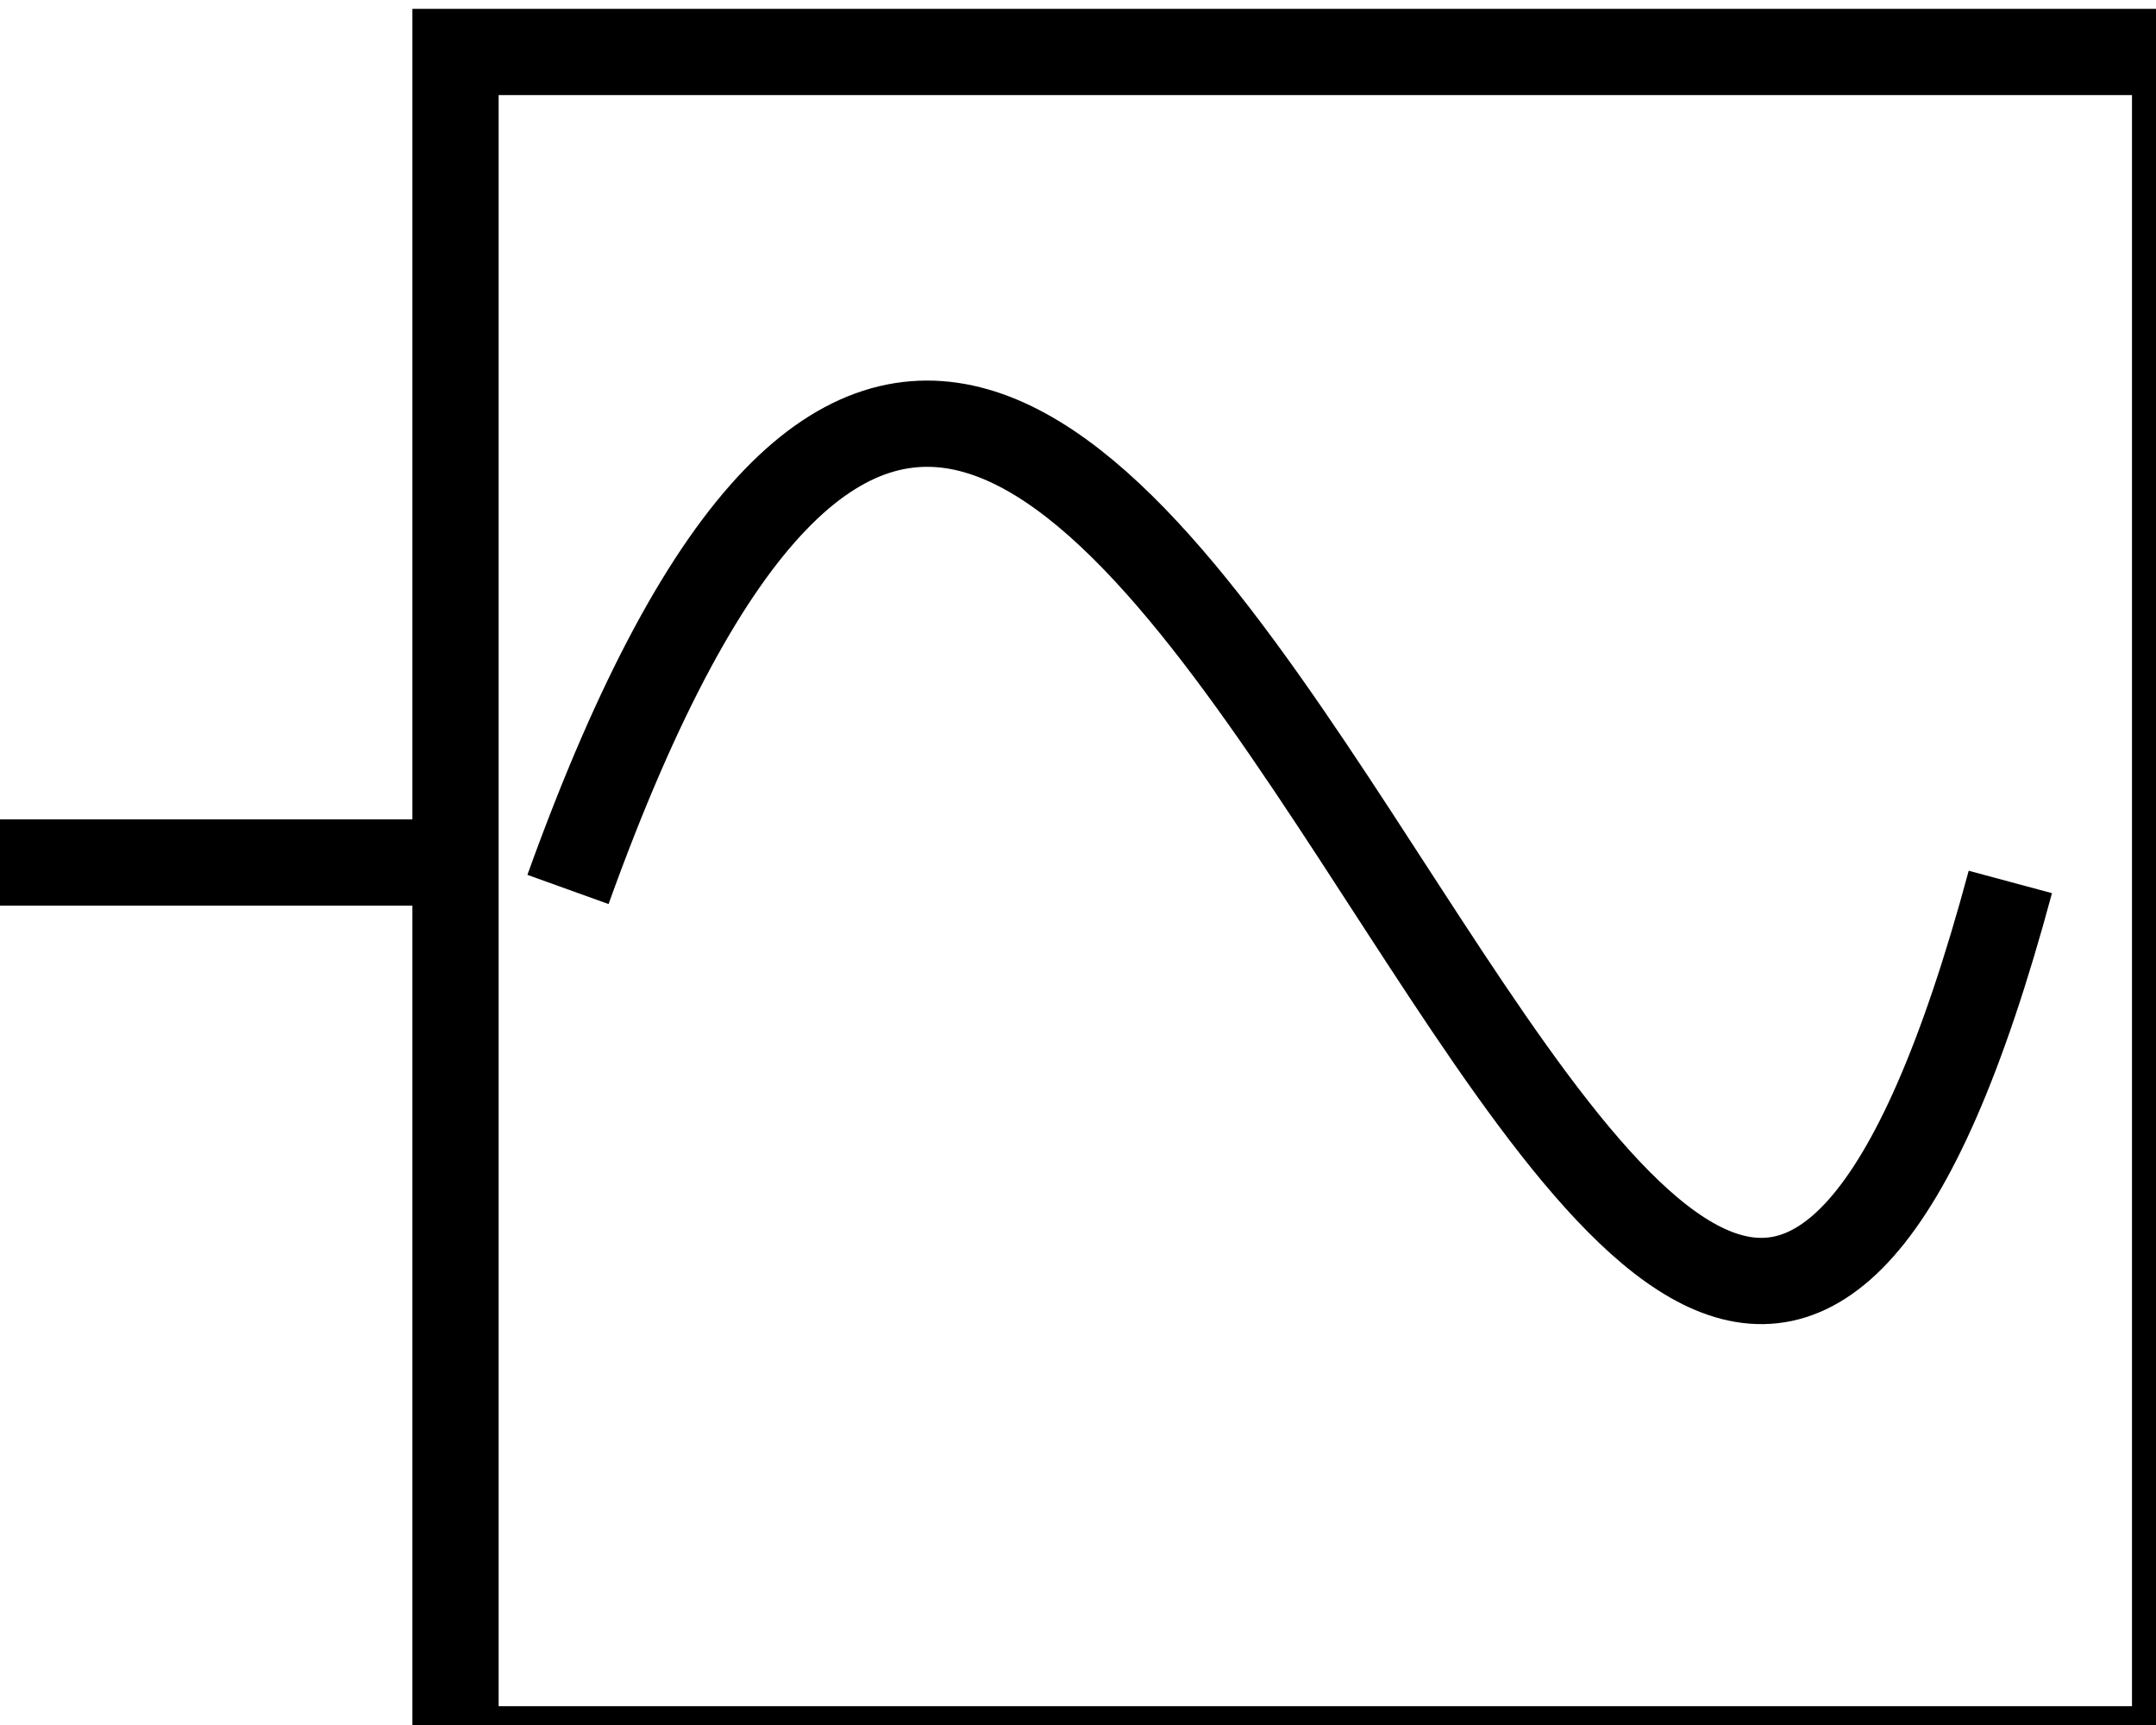
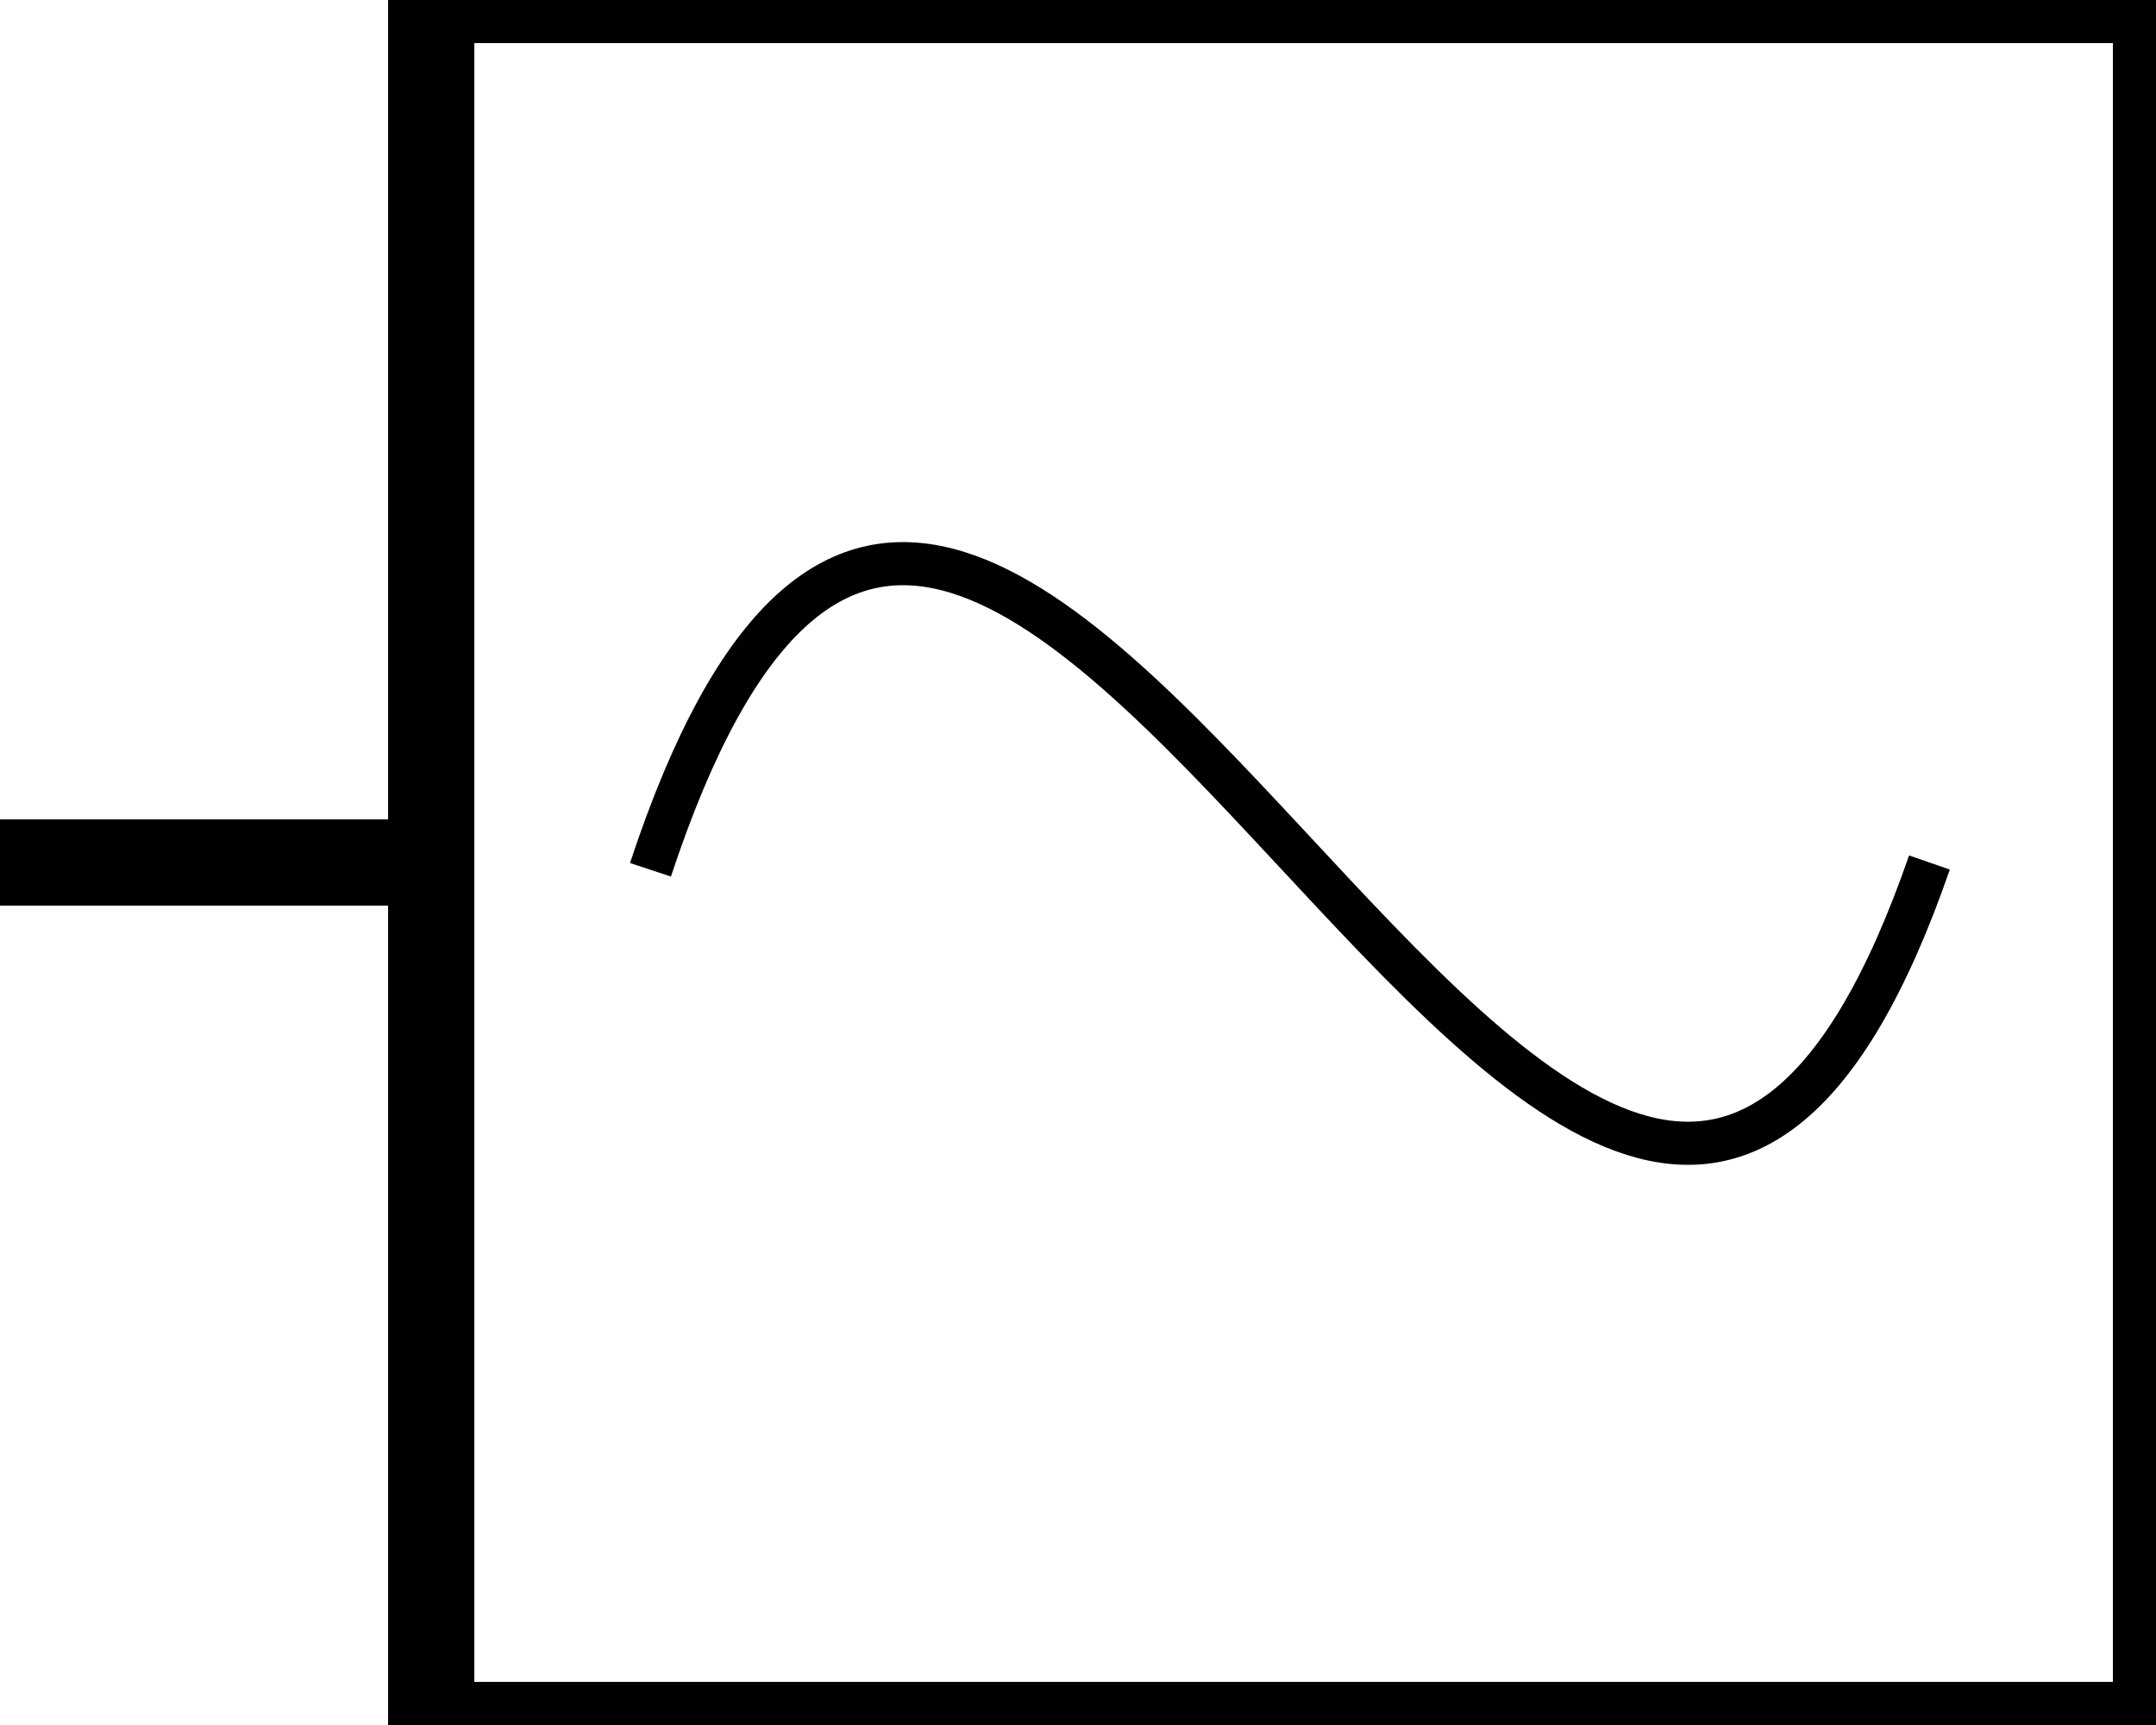
- <svg xmlns="http://www.w3.org/2000/svg" width="50" height="40">
-   <g stroke="#000000" stroke-width="2px" connects="0,20" id="Plot">
-     <path d="M 0,20 L 10,20" id="path2193" />
-     <rect width="39.879" height="39.359" x="10.564" y="1.205" id="rect3658" fill="none" />
-     <path d="M 13.172,20.625 C 26.183,-15.549 37.717,53.536 46.622,20.451" id="path3660" fill="none" />
+ <svg xmlns="http://www.w3.org/2000/svg" id="svg2" width="50" height="40">
+   <g id="Plot" stroke="#000" stroke-width="2px" connects="0,20">
+     <path id="path2193" d="M0,20h10" />
+     <rect id="rect3658" height="40" width="40" y="0" x="10" fill="none" />
+     <path id="path2820" d="M15.085,20.169c7.96-24.084,21.723,22.742,29.661-0.169" stroke-width="1px" fill="none" />
  </g>
</svg>
